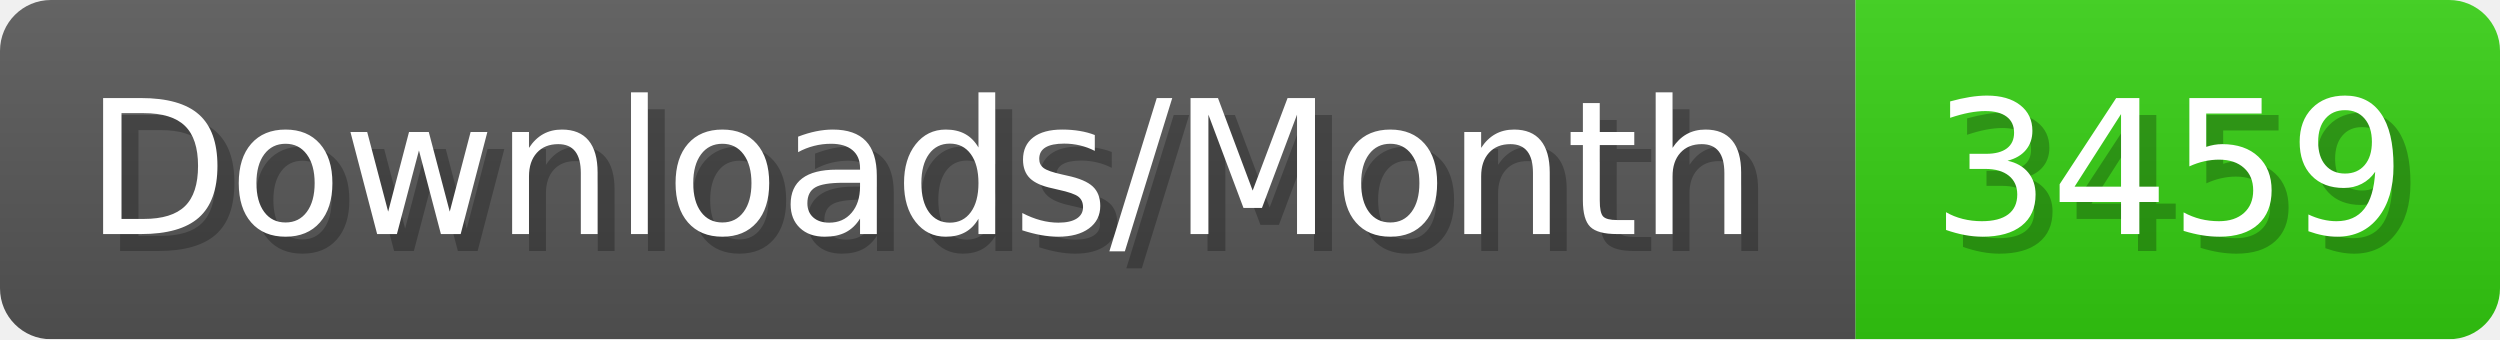
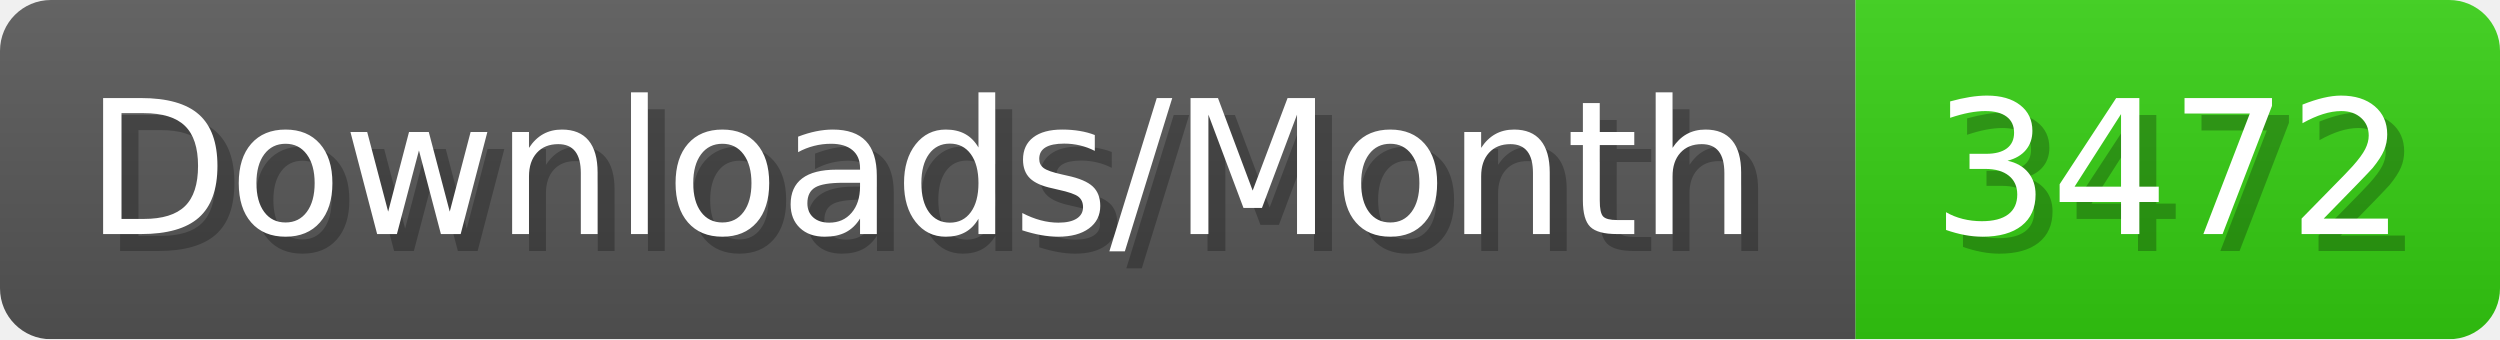
- <svg xmlns="http://www.w3.org/2000/svg" width="147.4" height="20" viewBox="0 0 1474 200" role="img" aria-label="Downloads/Month: 3459">
+ <svg xmlns="http://www.w3.org/2000/svg" width="147.4" height="20" viewBox="0 0 1474 200" role="img" aria-label="Downloads/Month: 3472">
  <linearGradient id="YlXUI" x2="0" y2="100%">
    <stop offset="0" stop-opacity=".1" stop-color="#EEE" />
    <stop offset="1" stop-opacity=".1" />
  </linearGradient>
  <mask id="JHhop">
    <rect width="1474" height="200" rx="30" fill="#FFF" />
  </mask>
  <g mask="url(#JHhop)">
    <rect width="1094" height="200" fill="#555" />
    <rect width="380" height="200" fill="#3C1" x="1094" />
    <rect width="1474" height="200" fill="url(#YlXUI)" />
  </g>
  <g aria-hidden="true" fill="#fff" text-anchor="start" font-family="Verdana,DejaVu Sans,sans-serif" font-size="110">
    <text x="60" y="148" textLength="994" fill="#000" opacity="0.25">Downloads/Month</text>
    <text x="50" y="138" textLength="994">Downloads/Month</text>
-     <text x="1149" y="148" textLength="280" fill="#000" opacity="0.25">3459</text>
-     <text x="1139" y="138" textLength="280">3459</text>
+     <text x="1149" y="148" textLength="280" fill="#000" opacity="0.25">3472</text>
+     <text x="1139" y="138" textLength="280">3472</text>
  </g>
</svg>
